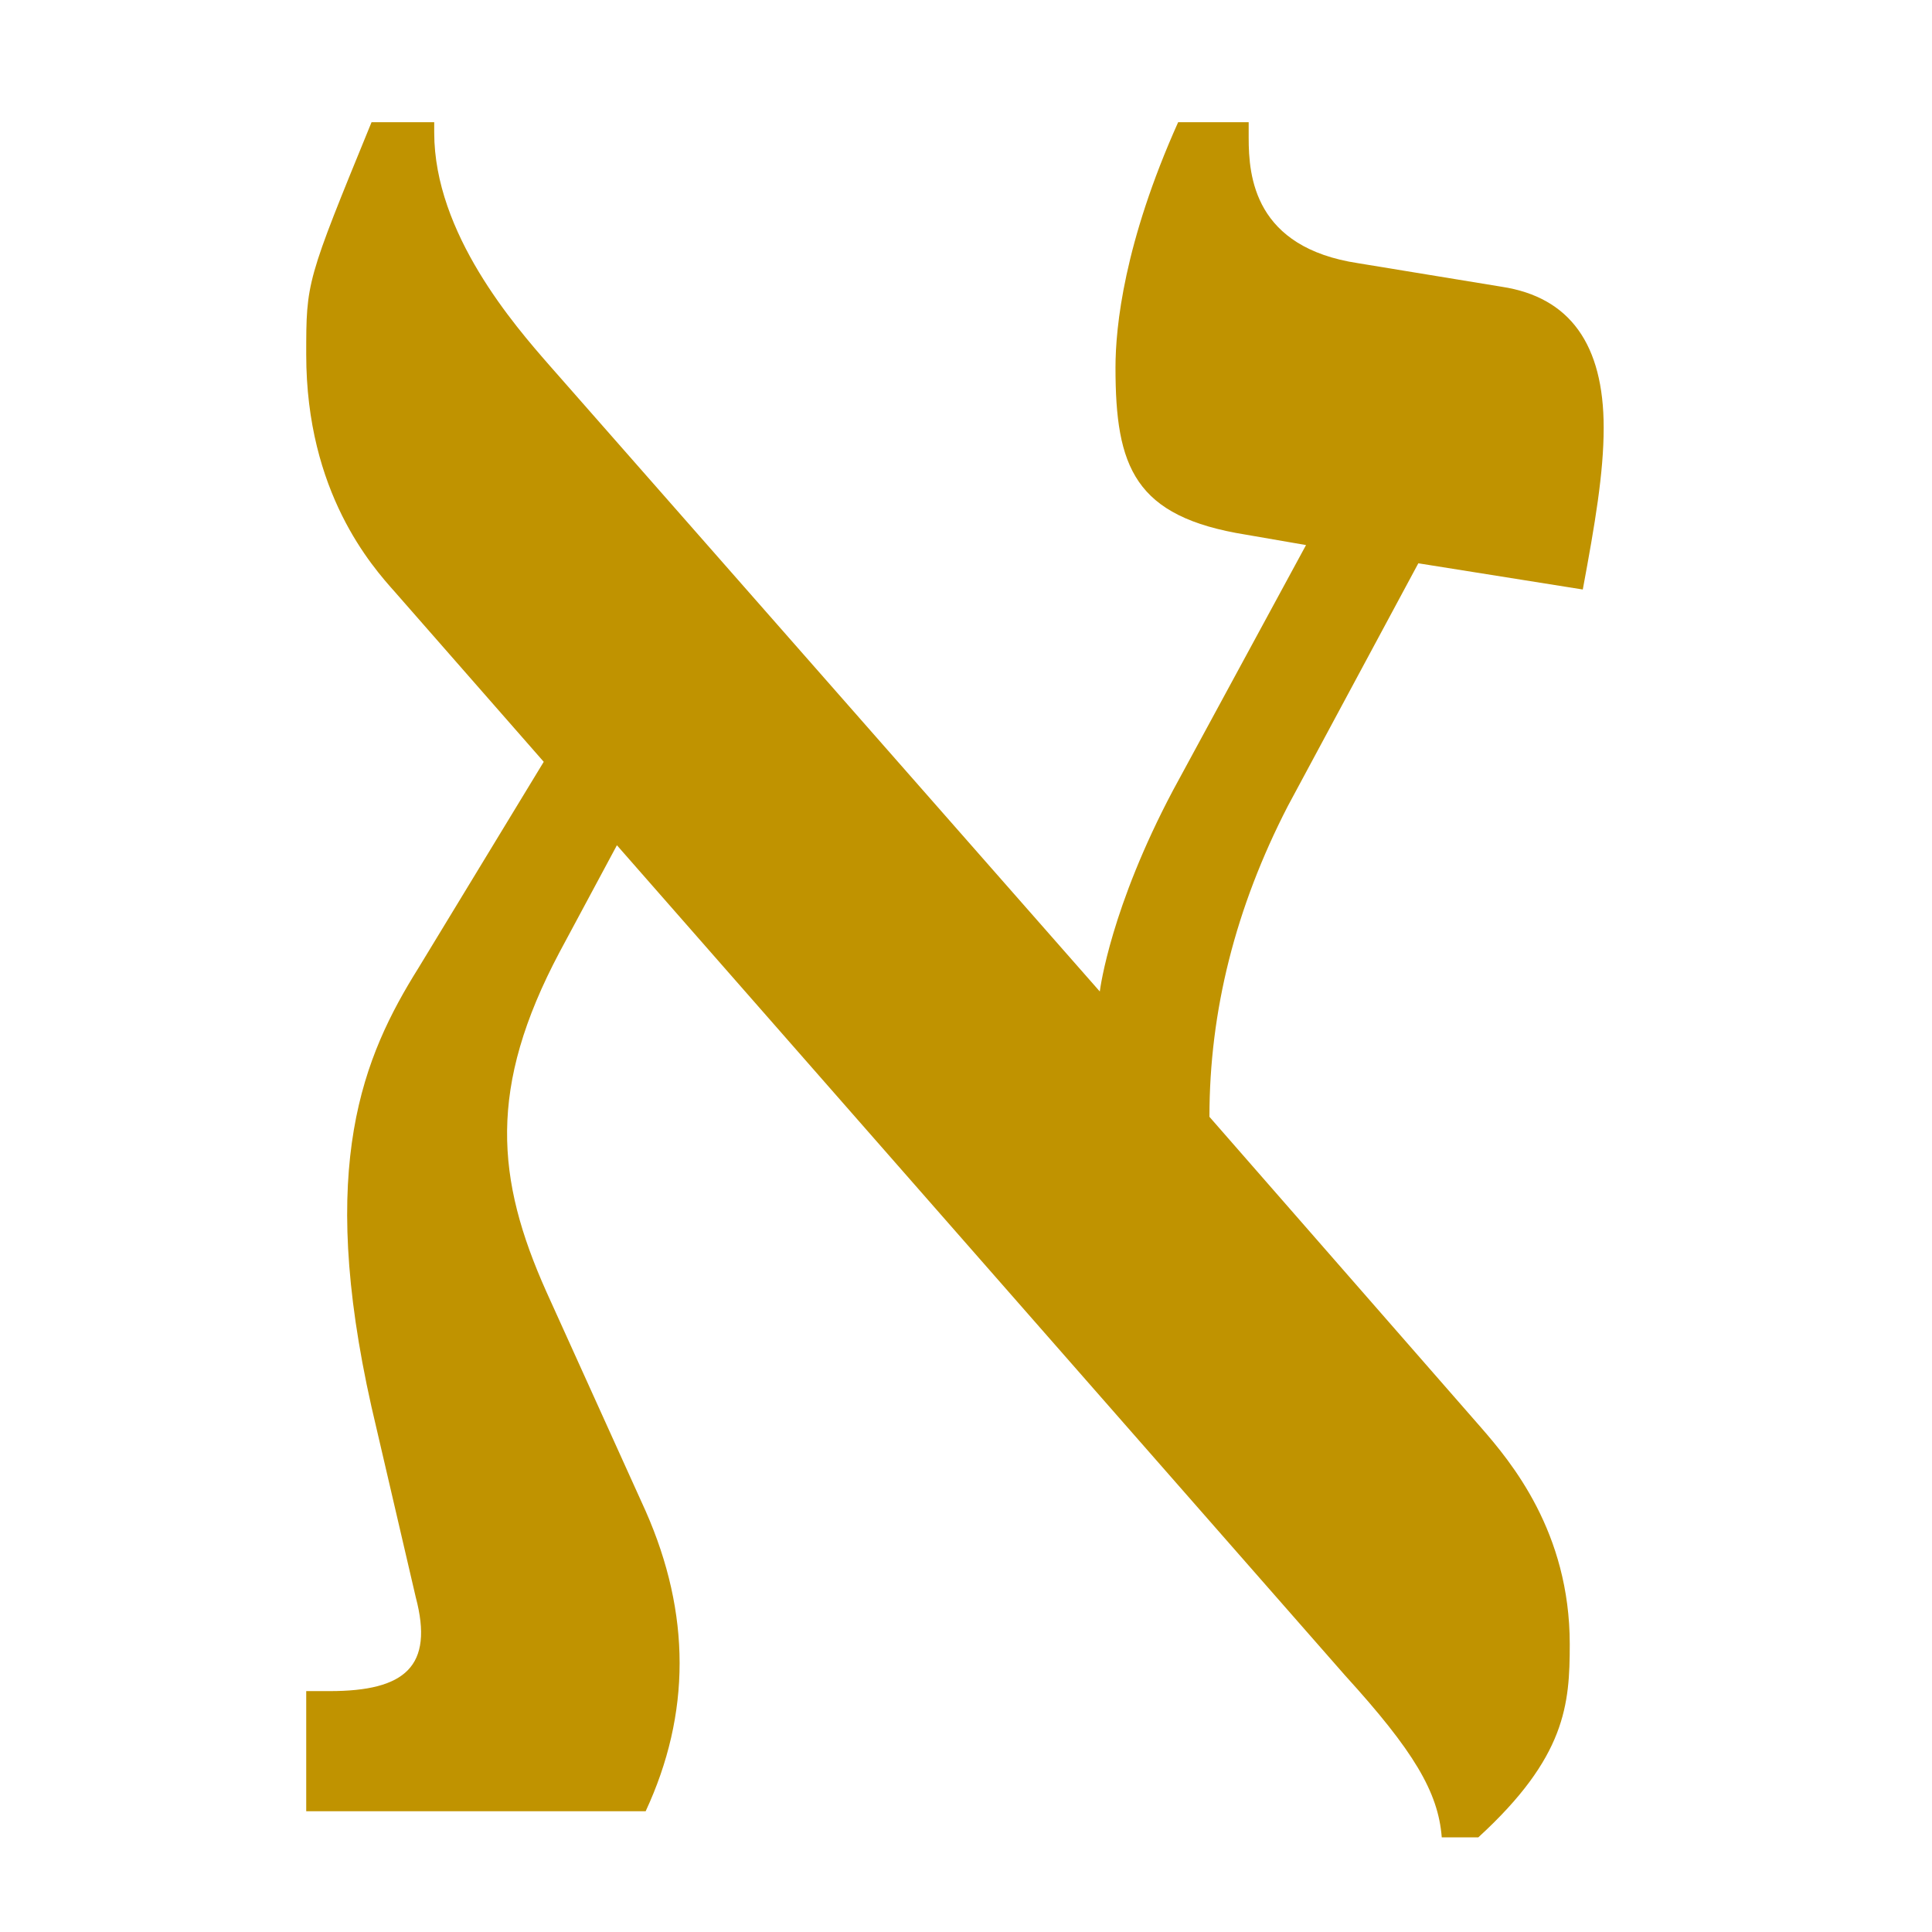
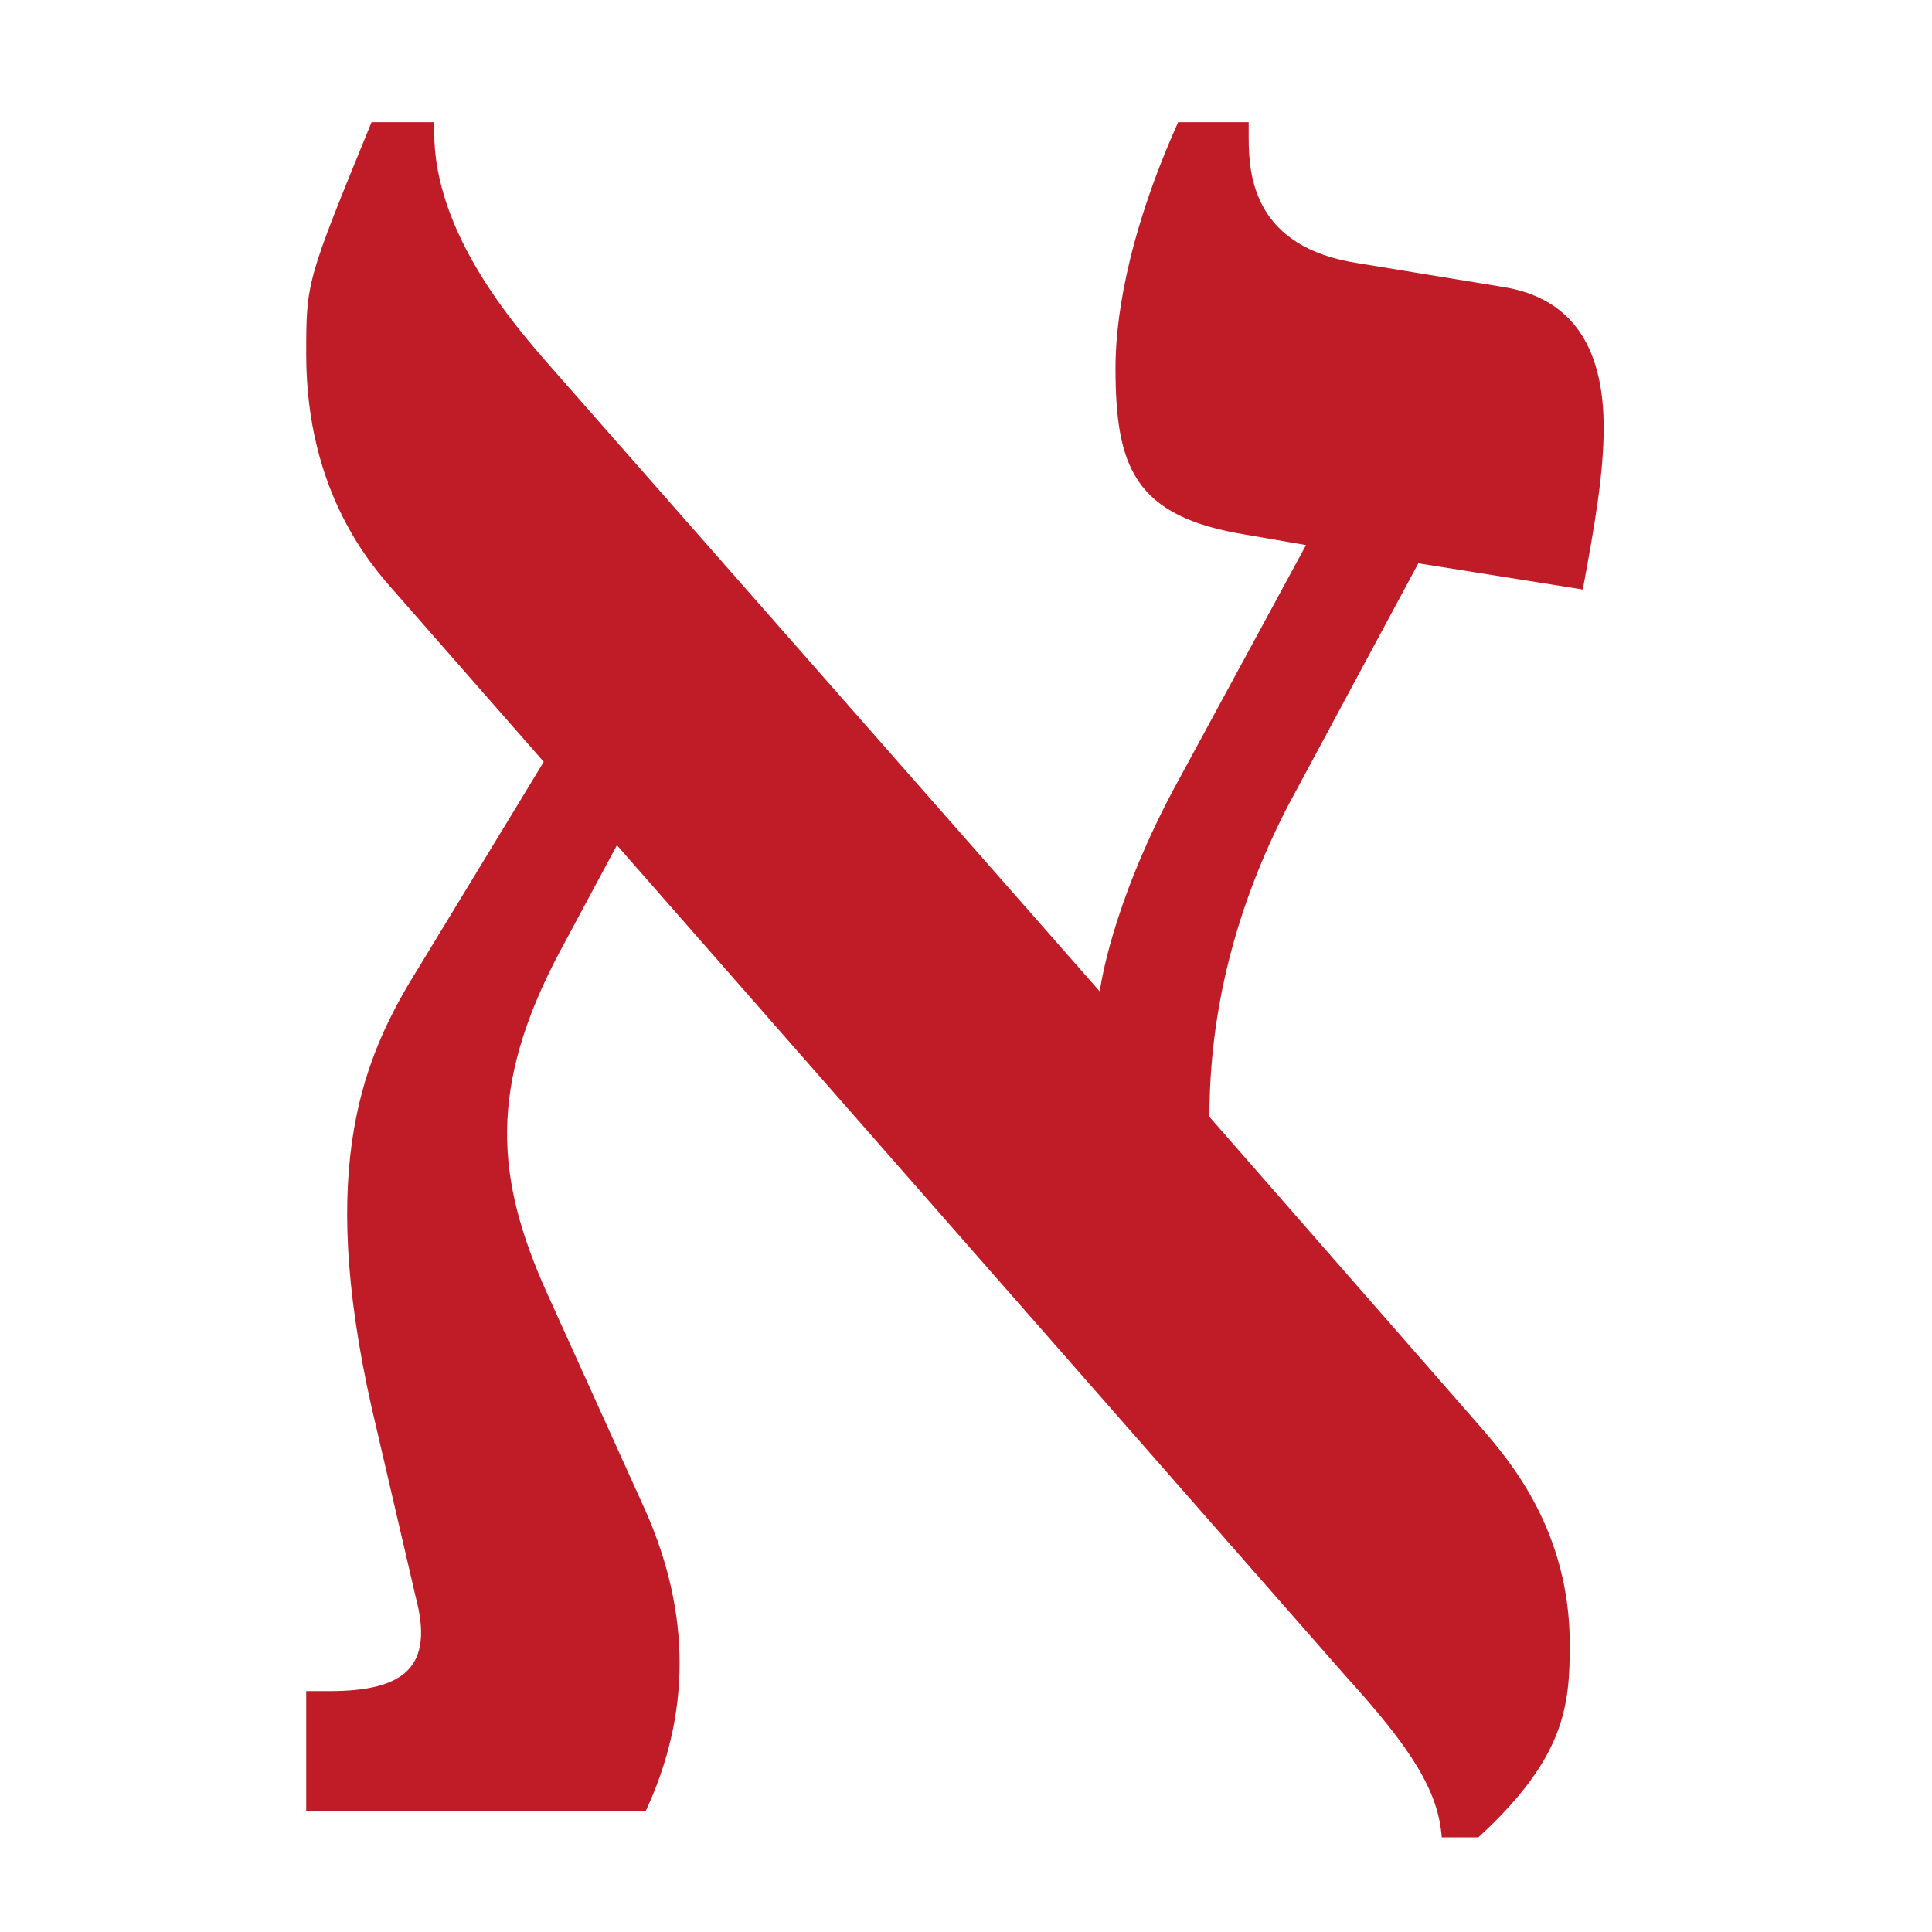
<svg xmlns="http://www.w3.org/2000/svg" width="16" height="16" viewBox="0 0 16 16" version="1.1" id="svg5" xml:space="preserve">
  <defs id="defs2" />
  <g id="layer1">
    <g aria-label="א" id="text5327" style="font-size:20.457px;line-height:1.25;font-family:'Noto Serif Hebrew';-inkscape-font-specification:'Noto Serif Hebrew';text-align:center;letter-spacing:0px;word-spacing:0px;text-anchor:middle;fill:#f57900;stroke-width:0.142">
-       <path d="m 13,13.616 c 0,0.501 -0.032,0.936 -0.757,1.6 h -0.303 c -0.029,-0.376 -0.234,-0.718 -0.8,-1.34 L 5.109,7 4.633,7.887 C 4.039,9.008 4.107,9.763 4.525,10.698 l 0.822,1.816 c 0.375,0.85 0.375,1.679 0,2.486 H 2.536 V 14.005 H 2.73 c 0.625,0 0.865,-0.204 0.713,-0.778 L 3.076,11.649 C 2.627,9.647 3.007,8.75 3.465,8.017 L 4.503,6.309 3.271,4.903 C 3.081,4.69 2.536,4.08 2.536,2.936 c 0,-0.603 0,-0.603 0.541,-1.924 h 0.519 v 0.086 c 0,0.837 0.67,1.602 0.951,1.924 L 9.108,8.211 C 9.113,8.174 9.201,7.514 9.714,6.546 L 10.816,4.514 10.319,4.428 C 9.393,4.28 9.238,3.867 9.238,3.044 c 0,-0.338 0.071,-1.033 0.519,-2.032 h 0.584 v 0.13 c 0,0.319 0.046,0.908 0.908,1.038 l 1.189,0.195 c 0.562,0.086 0.843,0.476 0.843,1.167 0,0.376 -0.072,0.796 -0.173,1.34 L 11.746,4.665 10.665,6.676 c -0.434,0.842 -0.649,1.698 -0.649,2.573 l 2.249,2.573 c 0.249,0.286 0.735,0.865 0.735,1.794 z" id="path4029" style="fill:#c09300;stroke-width:0.142;fill-opacity:1" />
+       <path d="m 13,13.616 c 0,0.501 -0.032,0.936 -0.757,1.6 h -0.303 c -0.029,-0.376 -0.234,-0.718 -0.8,-1.34 L 5.109,7 4.633,7.887 C 4.039,9.008 4.107,9.763 4.525,10.698 l 0.822,1.816 c 0.375,0.85 0.375,1.679 0,2.486 H 2.536 V 14.005 H 2.73 c 0.625,0 0.865,-0.204 0.713,-0.778 L 3.076,11.649 C 2.627,9.647 3.007,8.75 3.465,8.017 L 4.503,6.309 3.271,4.903 C 3.081,4.69 2.536,4.08 2.536,2.936 c 0,-0.603 0,-0.603 0.541,-1.924 h 0.519 v 0.086 c 0,0.837 0.67,1.602 0.951,1.924 L 9.108,8.211 C 9.113,8.174 9.201,7.514 9.714,6.546 L 10.816,4.514 10.319,4.428 C 9.393,4.28 9.238,3.867 9.238,3.044 c 0,-0.338 0.071,-1.033 0.519,-2.032 h 0.584 v 0.13 c 0,0.319 0.046,0.908 0.908,1.038 l 1.189,0.195 c 0.562,0.086 0.843,0.476 0.843,1.167 0,0.376 -0.072,0.796 -0.173,1.34 L 11.746,4.665 10.665,6.676 c -0.434,0.842 -0.649,1.698 -0.649,2.573 l 2.249,2.573 c 0.249,0.286 0.735,0.865 0.735,1.794 z" id="path4029" style="fill:#c01c28;stroke-width:0.142;fill-opacity:1" />
    </g>
  </g>
</svg>
